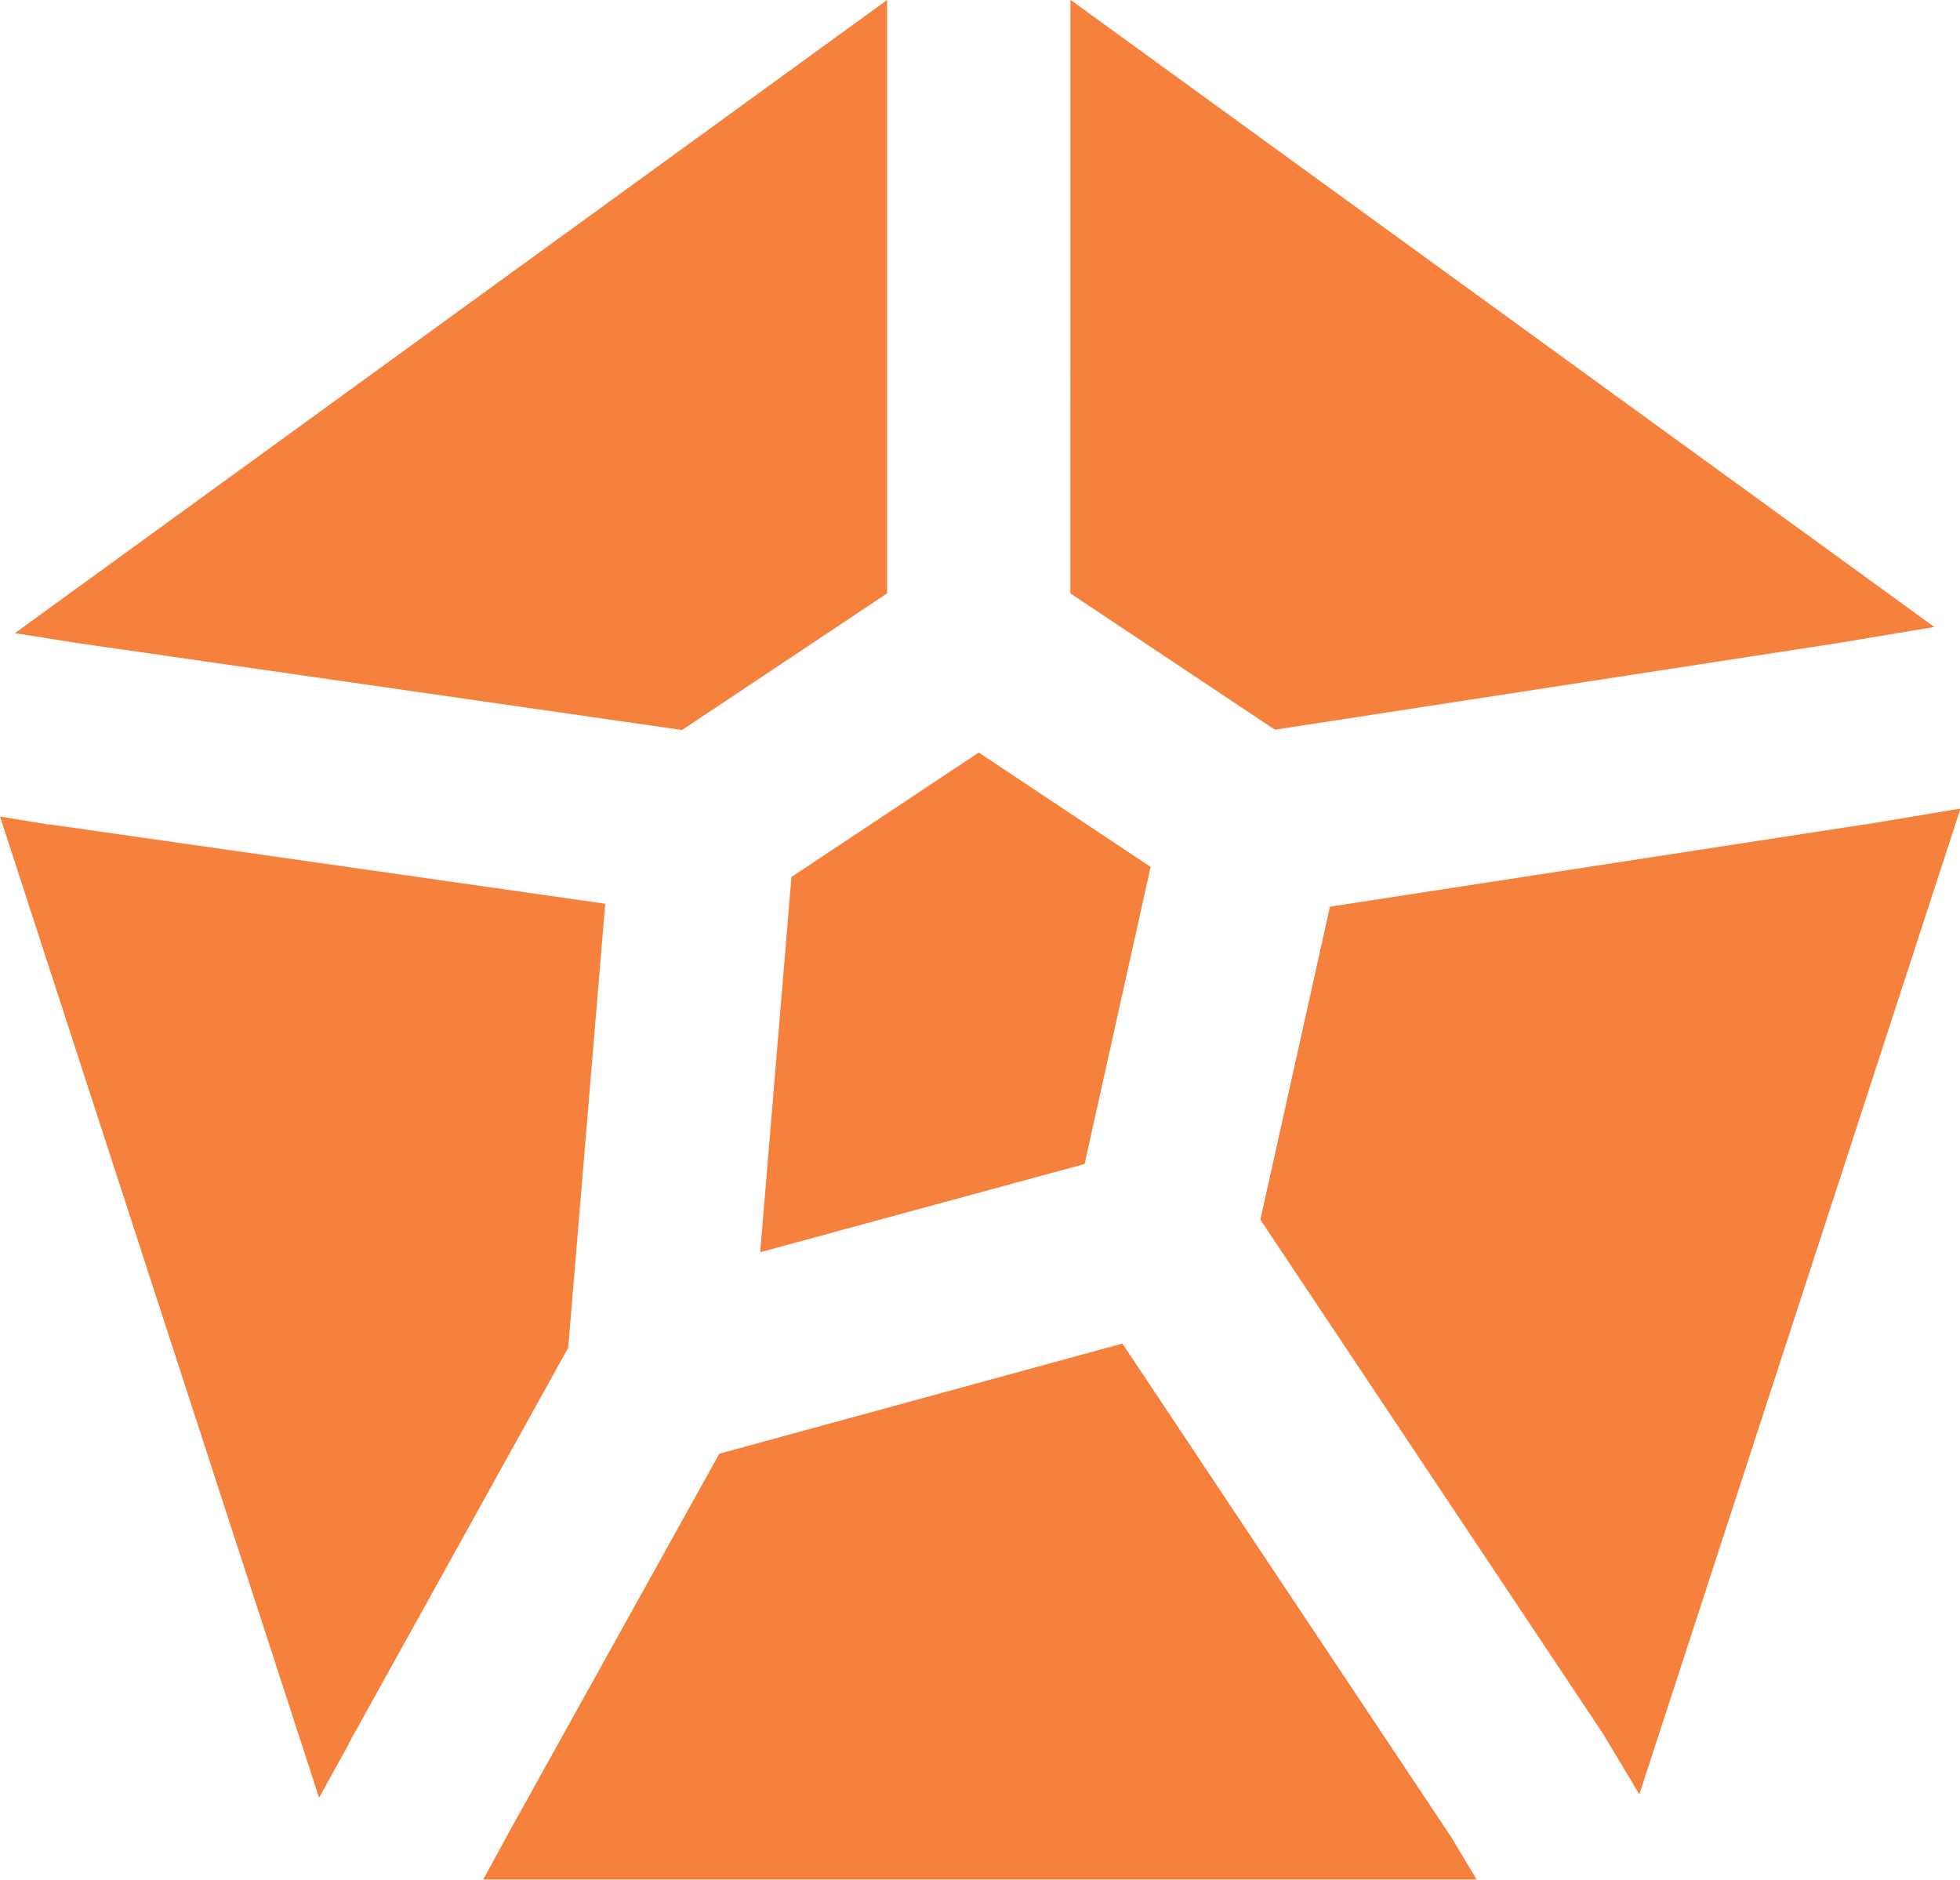
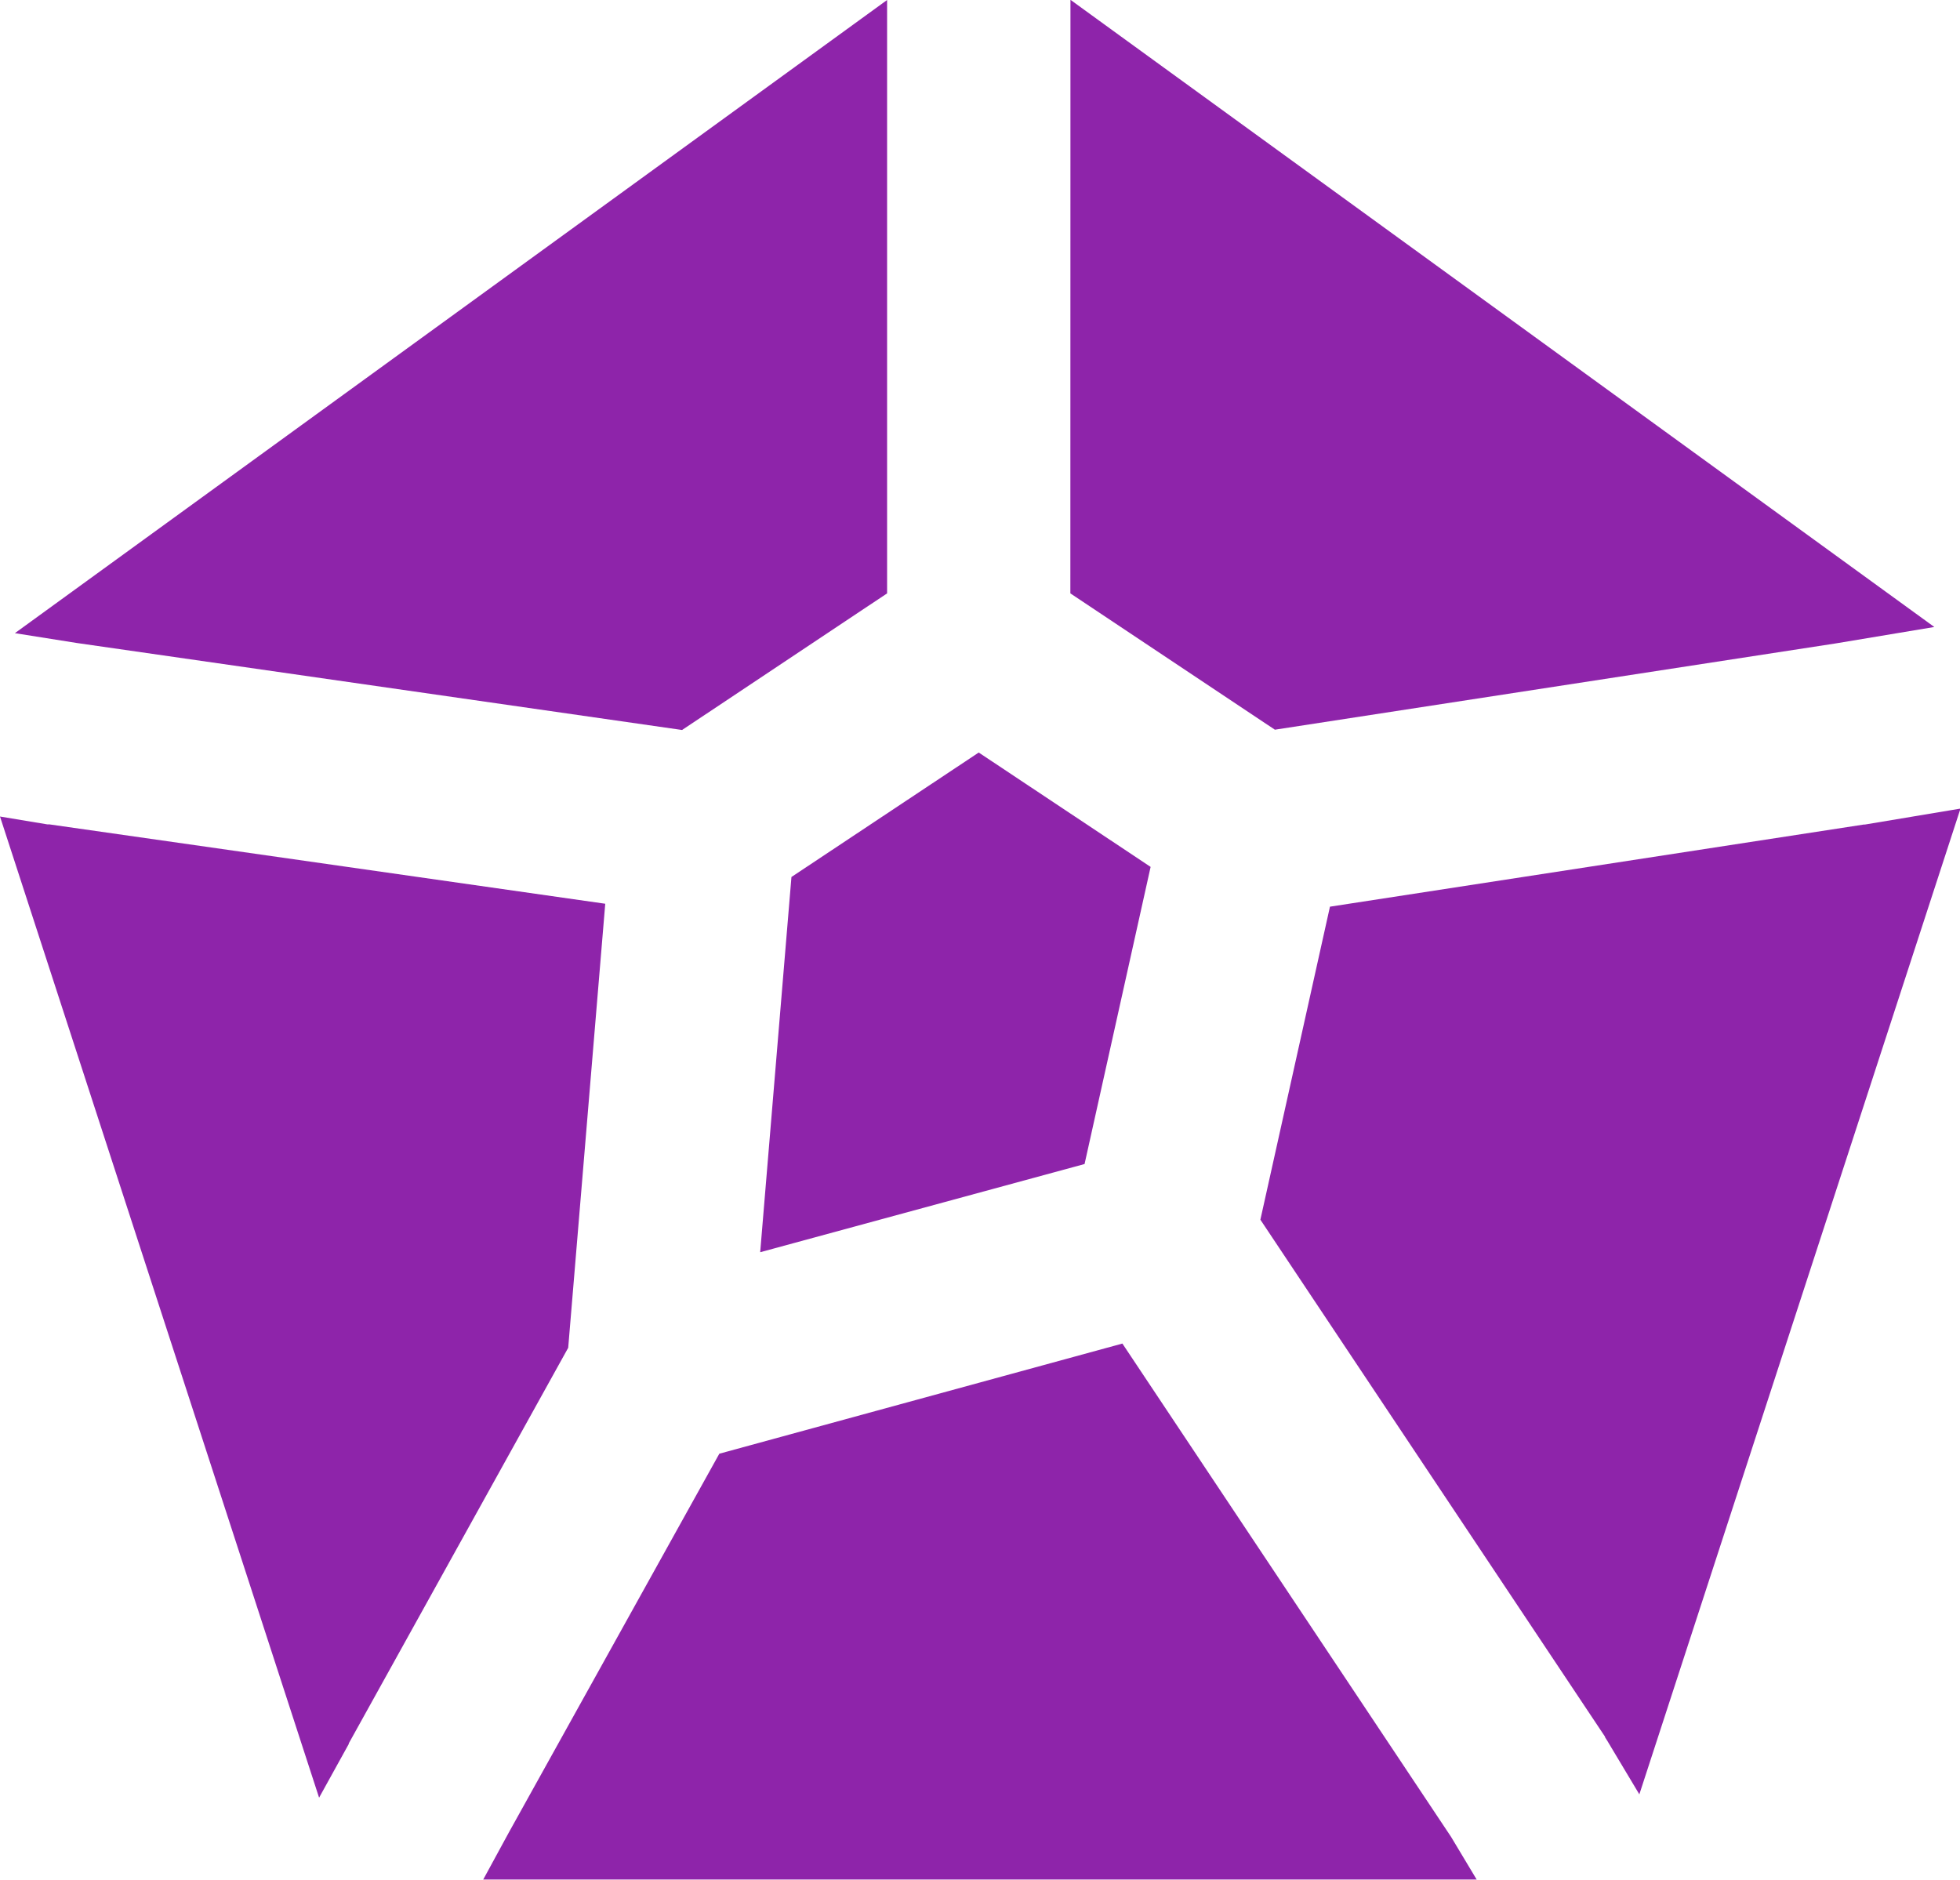
<svg xmlns="http://www.w3.org/2000/svg" width="20" height="19.179" viewBox="0 0 20 19.179">
-   <path d="M12.242,8.045l2.087,1.391,5.714-.879,1.015-.169-8.815-6.4ZM17.7,19.715l-3.519-5.279.71-3.194,5.446-.838h0l.012,0,.976-.163L18.048,20.3l-.328-.548-.024-.038ZM6.251,21.169H16.388l-.261-.435L12.773,15.7,8.66,16.824l-2.145,3.86Zm-1.675-.835L1.32,10.322l.482.08.021,0,5.673.81-.378,4.531L4.879,19.78h0l0,.006ZM8.28,9.439l2.092-1.394V1.99l-8.9,6.461.63.1Zm1.116,1.5-.319,3.829,3.31-.9.674-3.032L11.307,9.669Z" transform="translate(-1.32 -1.99)" fill="#f5813c" fill-rule="evenodd" />
+   <path d="M12.242,8.045l2.087,1.391,5.714-.879,1.015-.169-8.815-6.4ZM17.7,19.715l-3.519-5.279.71-3.194,5.446-.838h0l.012,0,.976-.163L18.048,20.3l-.328-.548-.024-.038ZM6.251,21.169H16.388l-.261-.435L12.773,15.7,8.66,16.824l-2.145,3.86Zm-1.675-.835L1.32,10.322l.482.08.021,0,5.673.81-.378,4.531L4.879,19.78h0l0,.006ZM8.28,9.439l2.092-1.394V1.99l-8.9,6.461.63.1Zm1.116,1.5-.319,3.829,3.31-.9.674-3.032L11.307,9.669Z" transform="translate(-1.32 -1.99)" fill="#8e24aa" fill-rule="evenodd" />
</svg>
